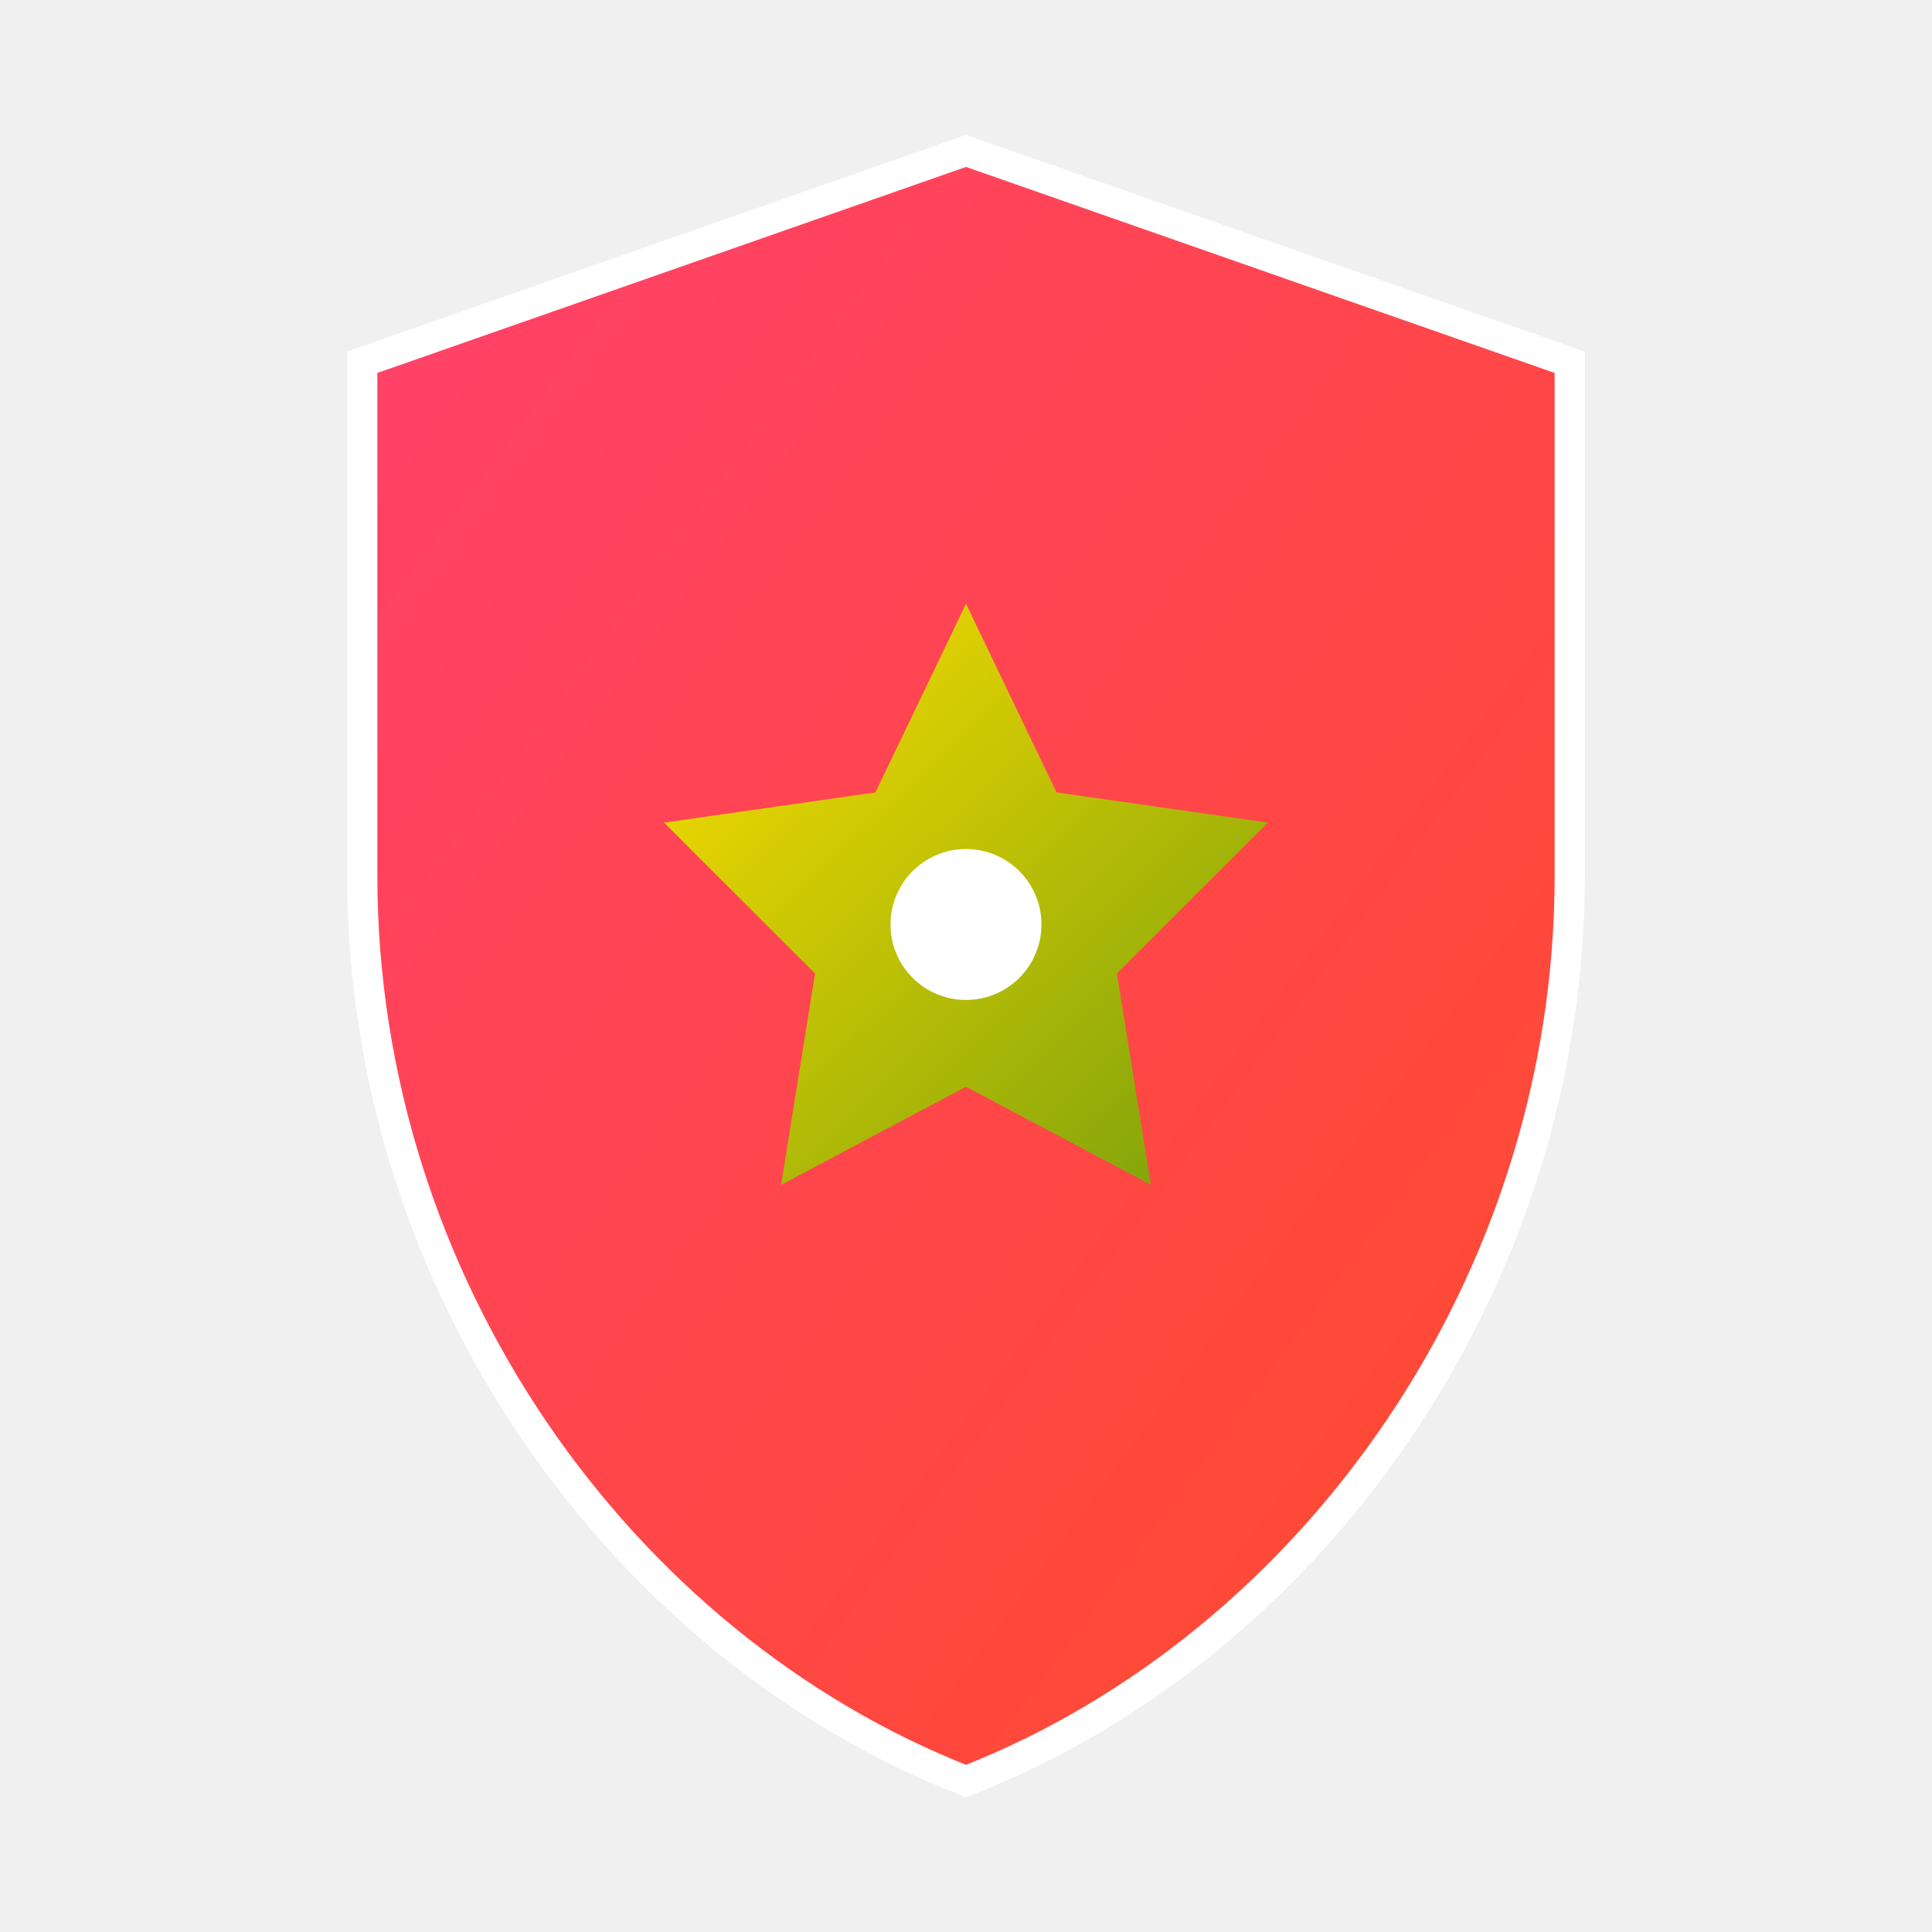
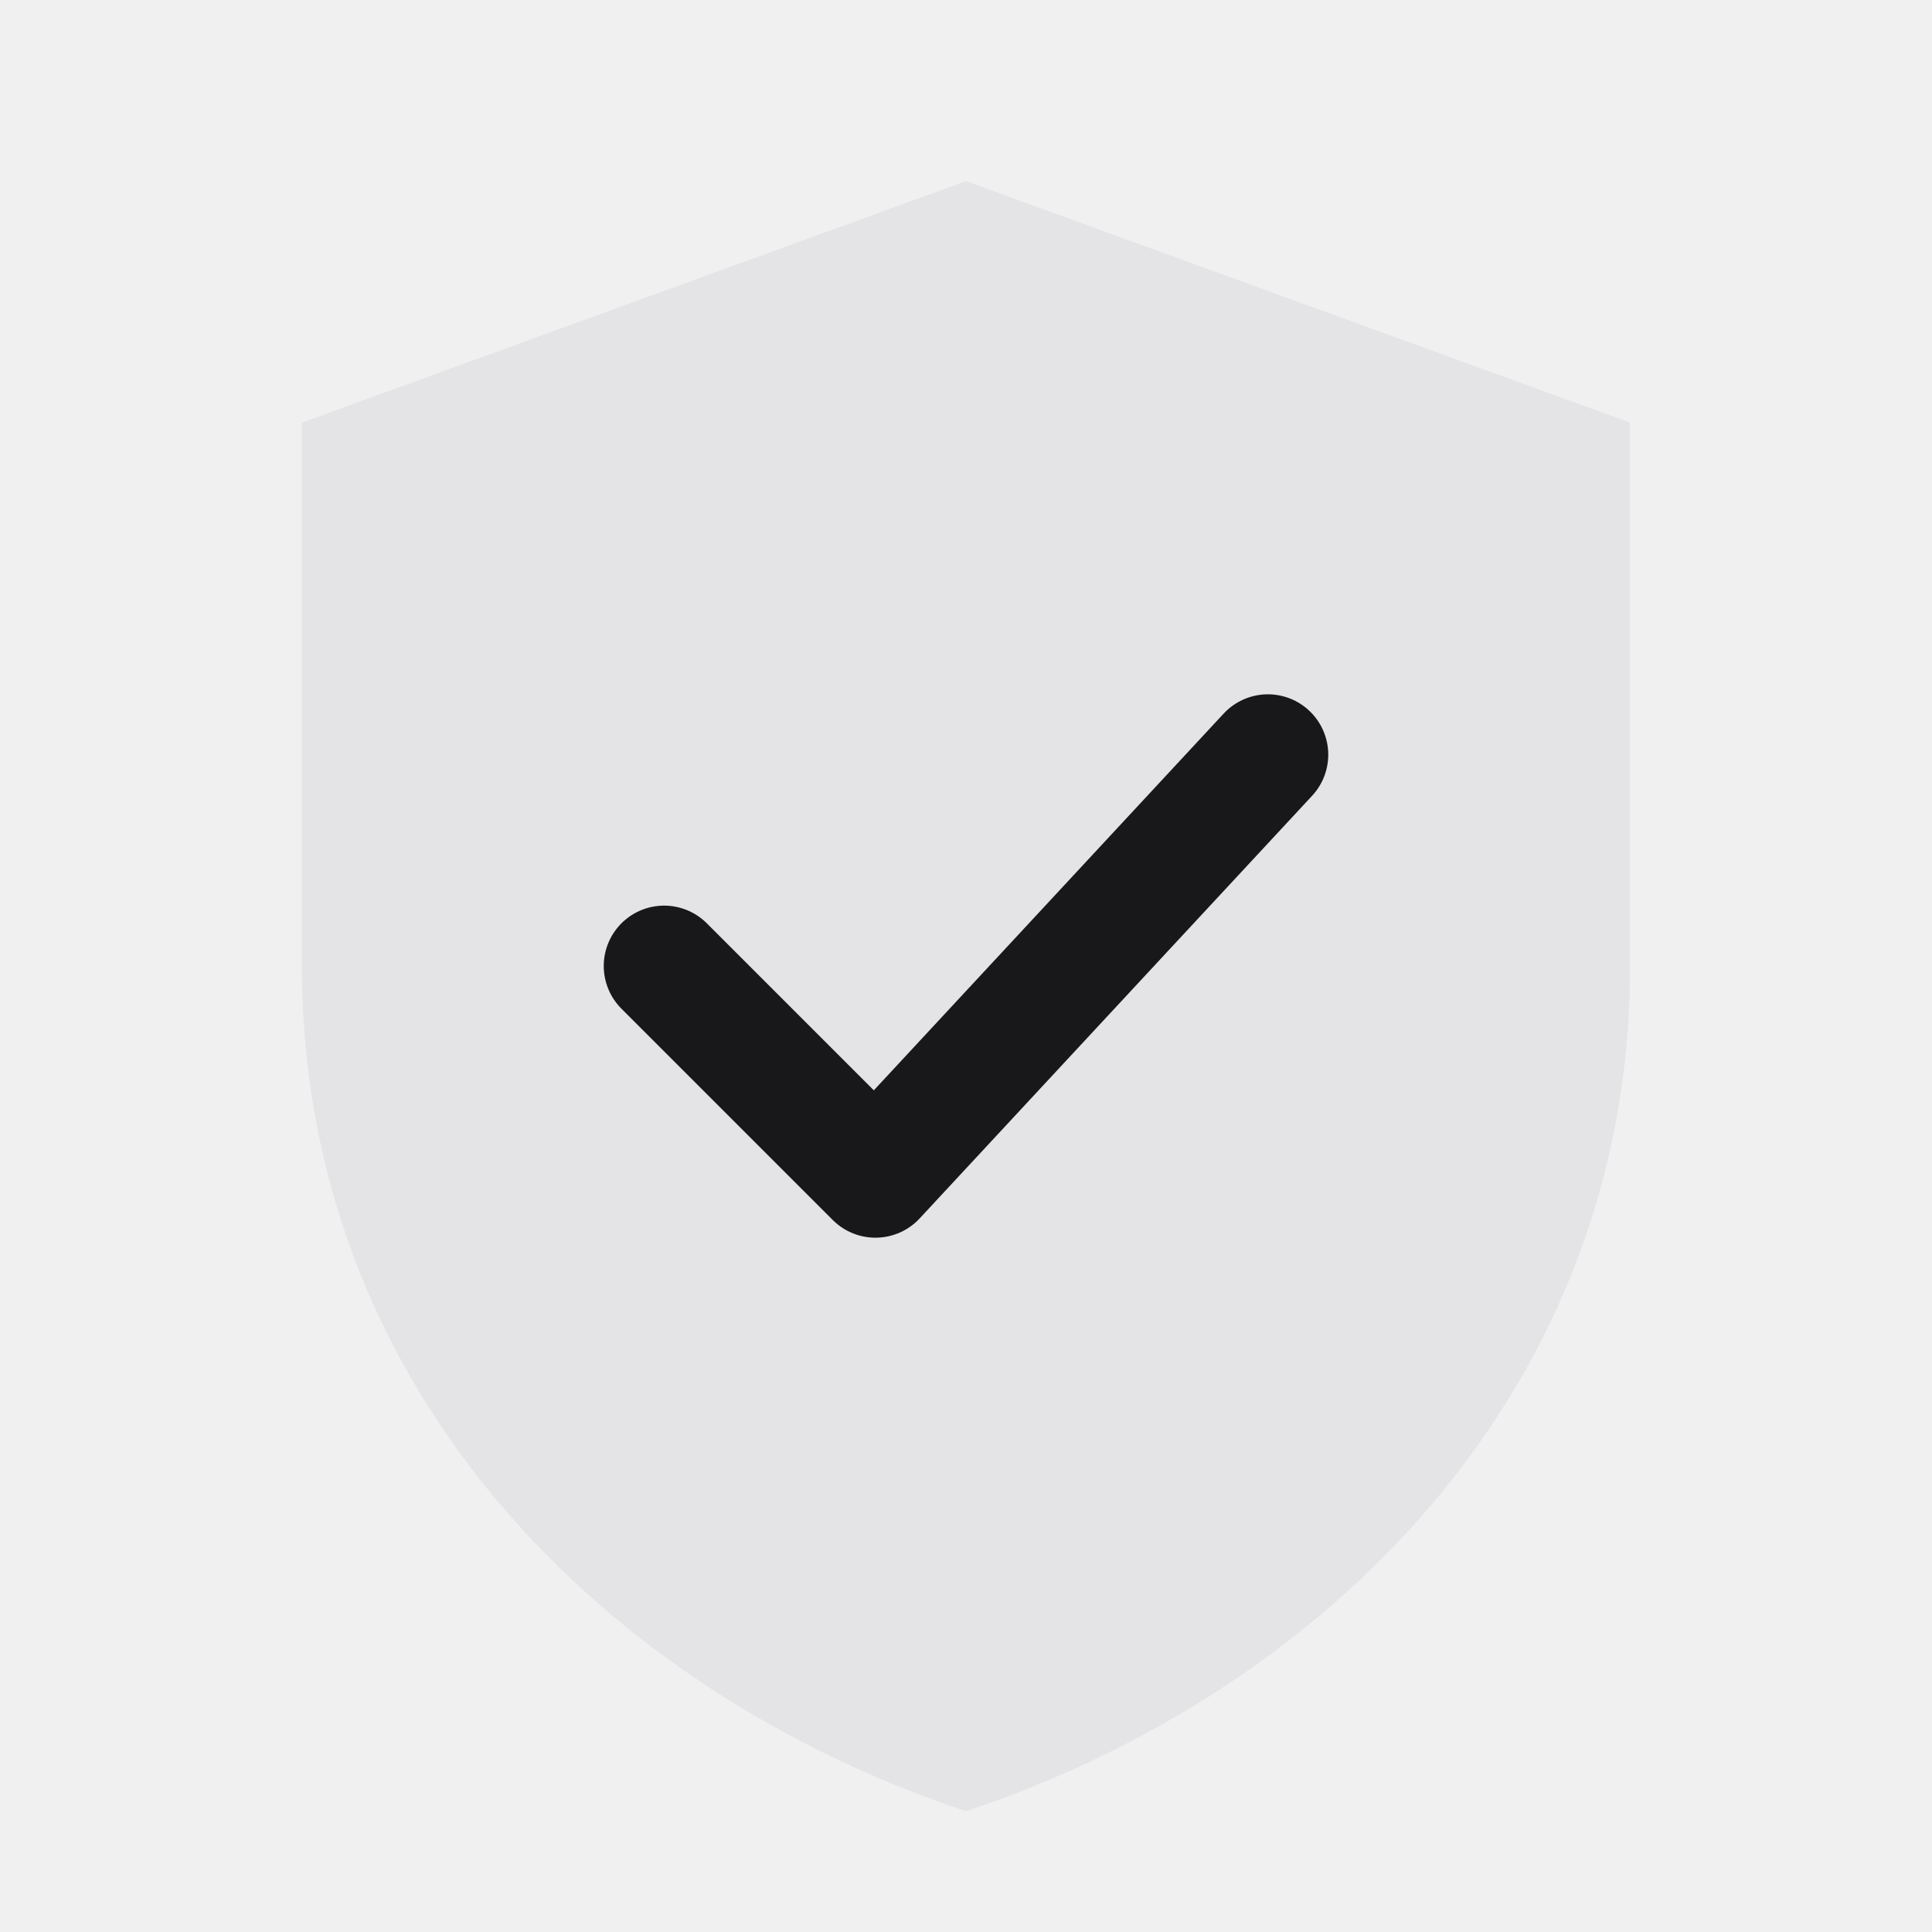
- <svg xmlns="http://www.w3.org/2000/svg" viewBox="0 0 512 512" width="100%" height="100%">
-   <defs>
-     <linearGradient id="shieldGrad" x1="0%" y1="0%" x2="100%" y2="100%">
-       <stop offset="0%" stop-color="#FF416C" />
-       <stop offset="100%" stop-color="#FF4B2B" />
-     </linearGradient>
-     <linearGradient id="goldGrad" x1="0%" y1="0%" x2="100%" y2="100%">
-       <stop offset="0%" stop-color="#FFE000" />
-       <stop offset="100%" stop-color="#799F0C" />
-     </linearGradient>
-   </defs>
-   <path d="M256 40 L416 96 V232 C416 340 348 436 256 472 C164 436 96 340 96 232 V96 Z" fill="url(#shieldGrad)" stroke="#FFFFFF" stroke-width="8" />
-   <path d="M256 160 L280 210 L336 218 L296 258 L305 314 L256 288 L207 314 L216 258 L176 218 L232 210 Z" fill="url(#goldGrad)" />
-   <circle cx="256" cy="245" r="20" fill="#FFFFFF" />
+ <svg xmlns="http://www.w3.org/2000/svg" viewBox="0 0 64 64" width="64" height="64">
+   <path d="M32 6 L54 14 V32 C54 46 44 56 32 60 C20 56 10 46 10 32 V14 Z" fill="#E4E4E7" />
+   <polyline points="22,32 29,39 42,25" fill="none" stroke="#18181B" stroke-width="4" stroke-linecap="round" stroke-linejoin="round" />
</svg>
